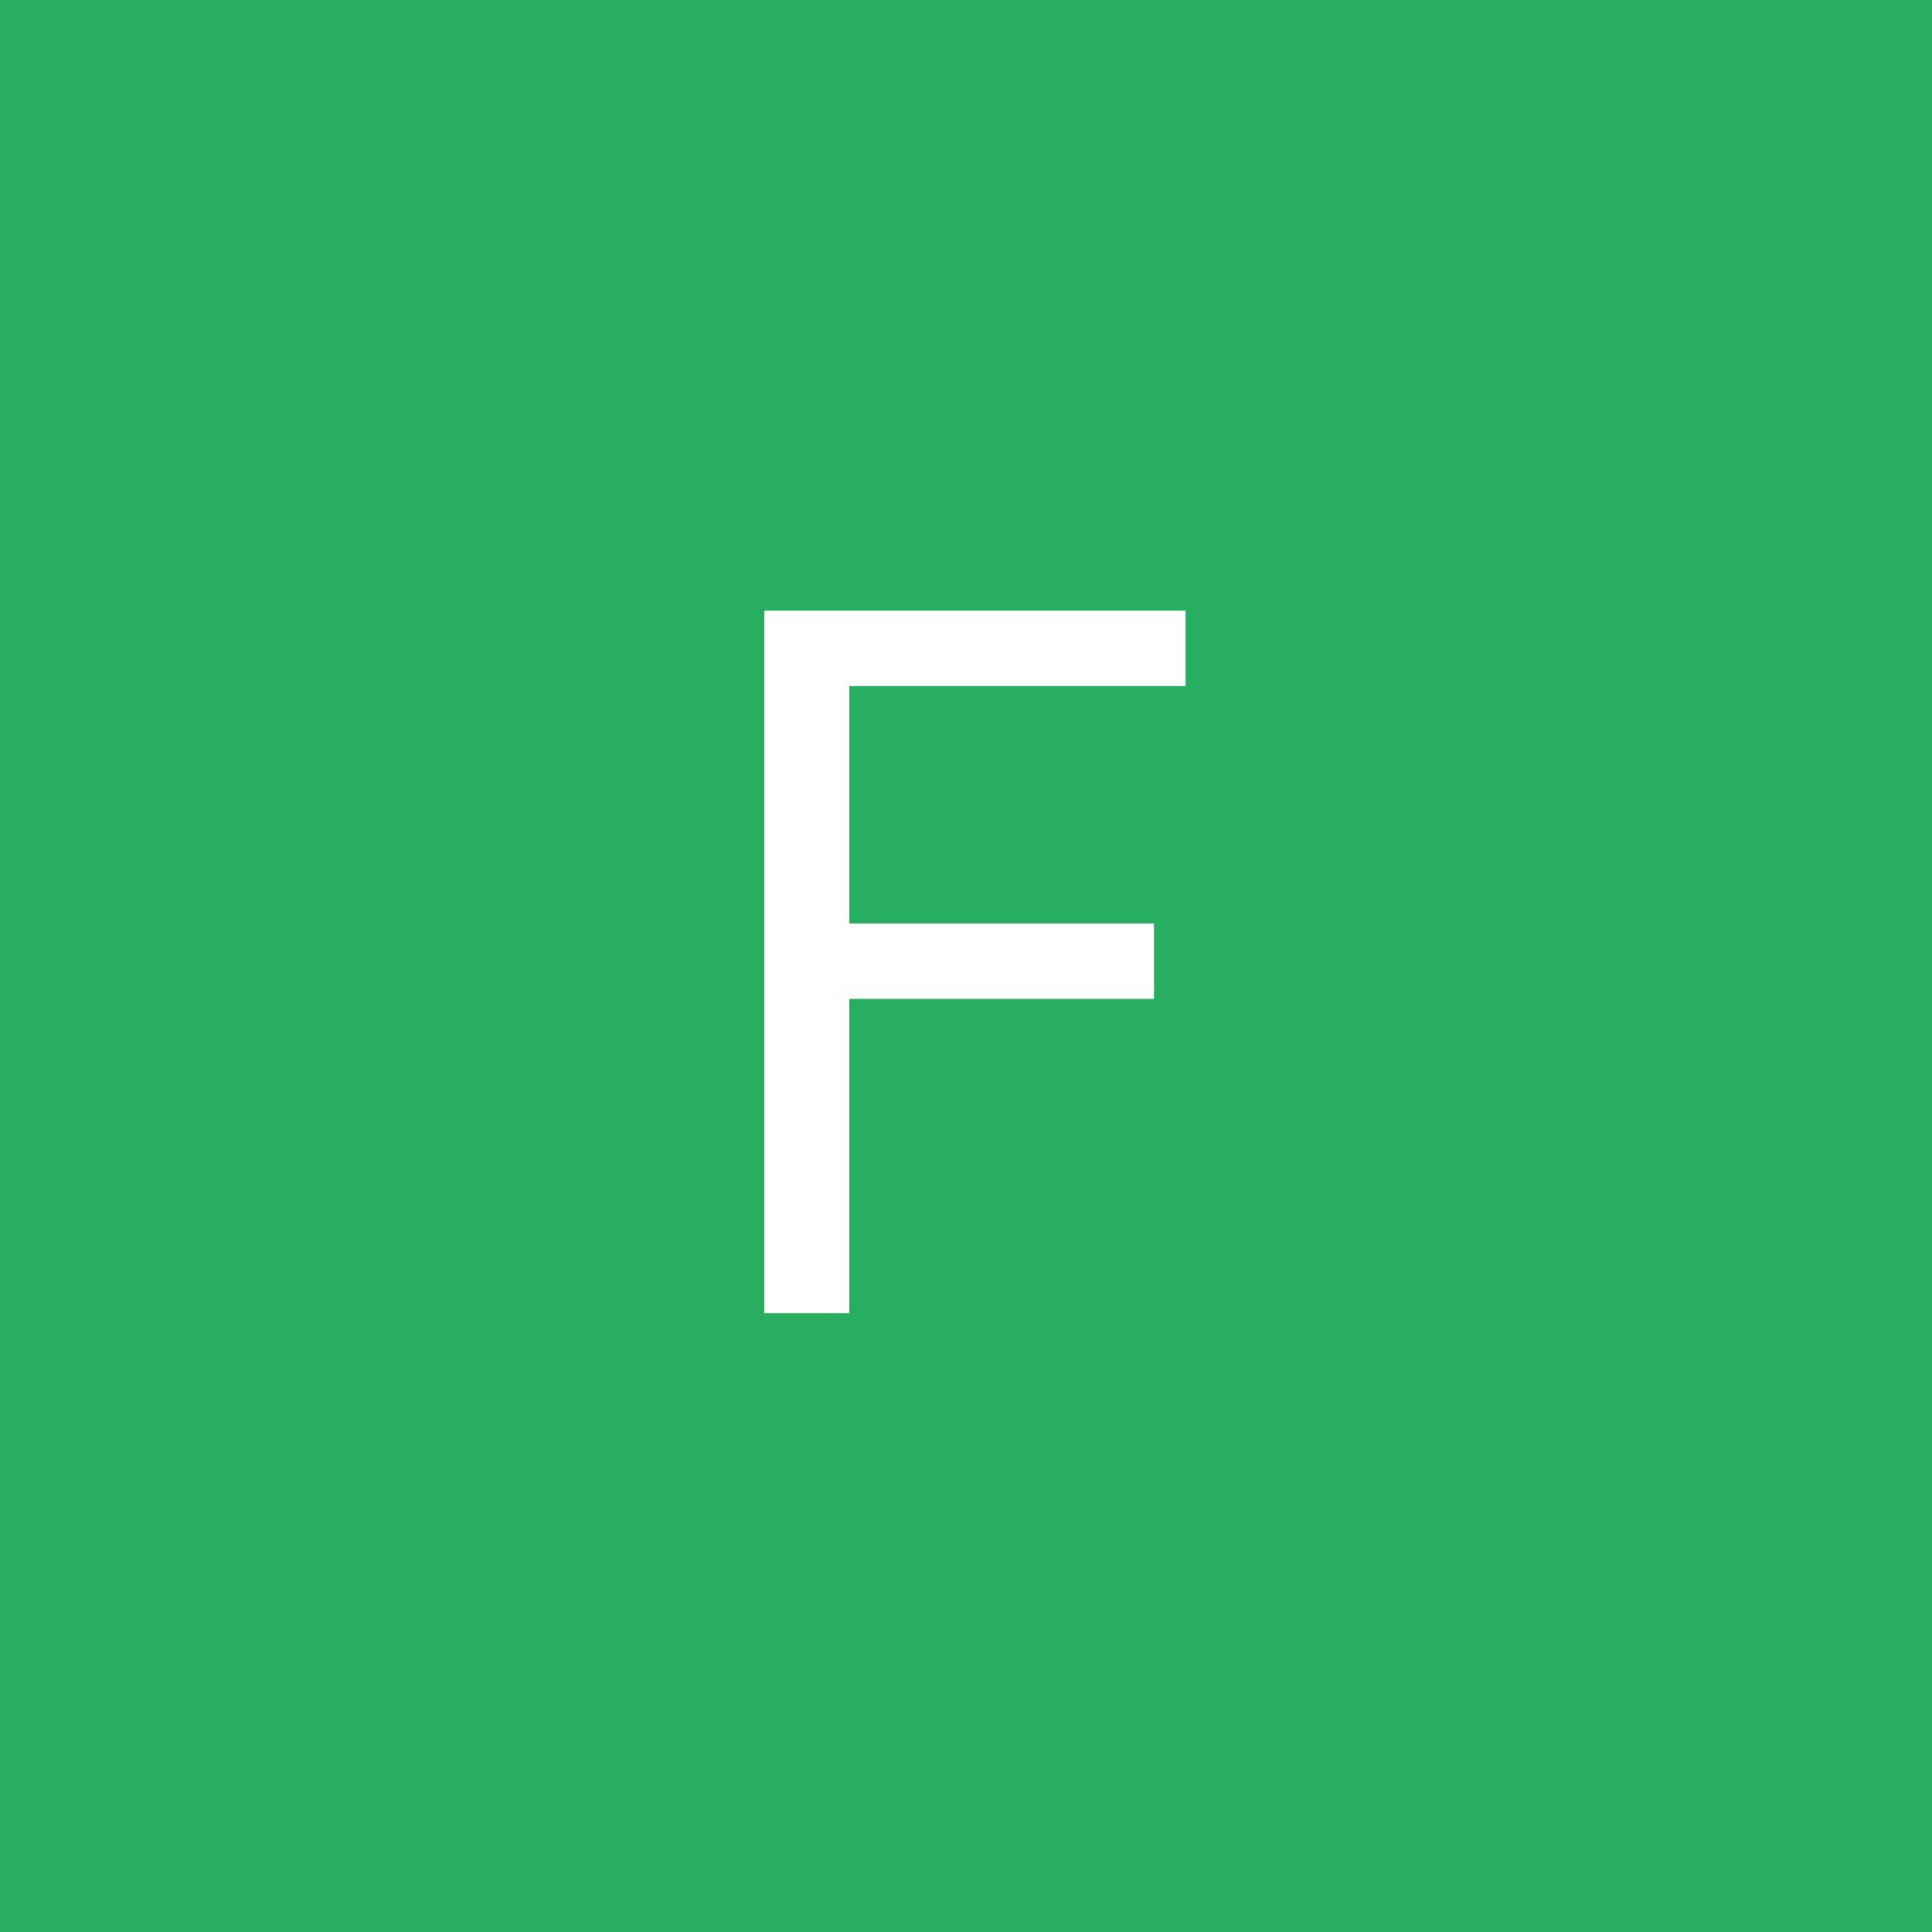
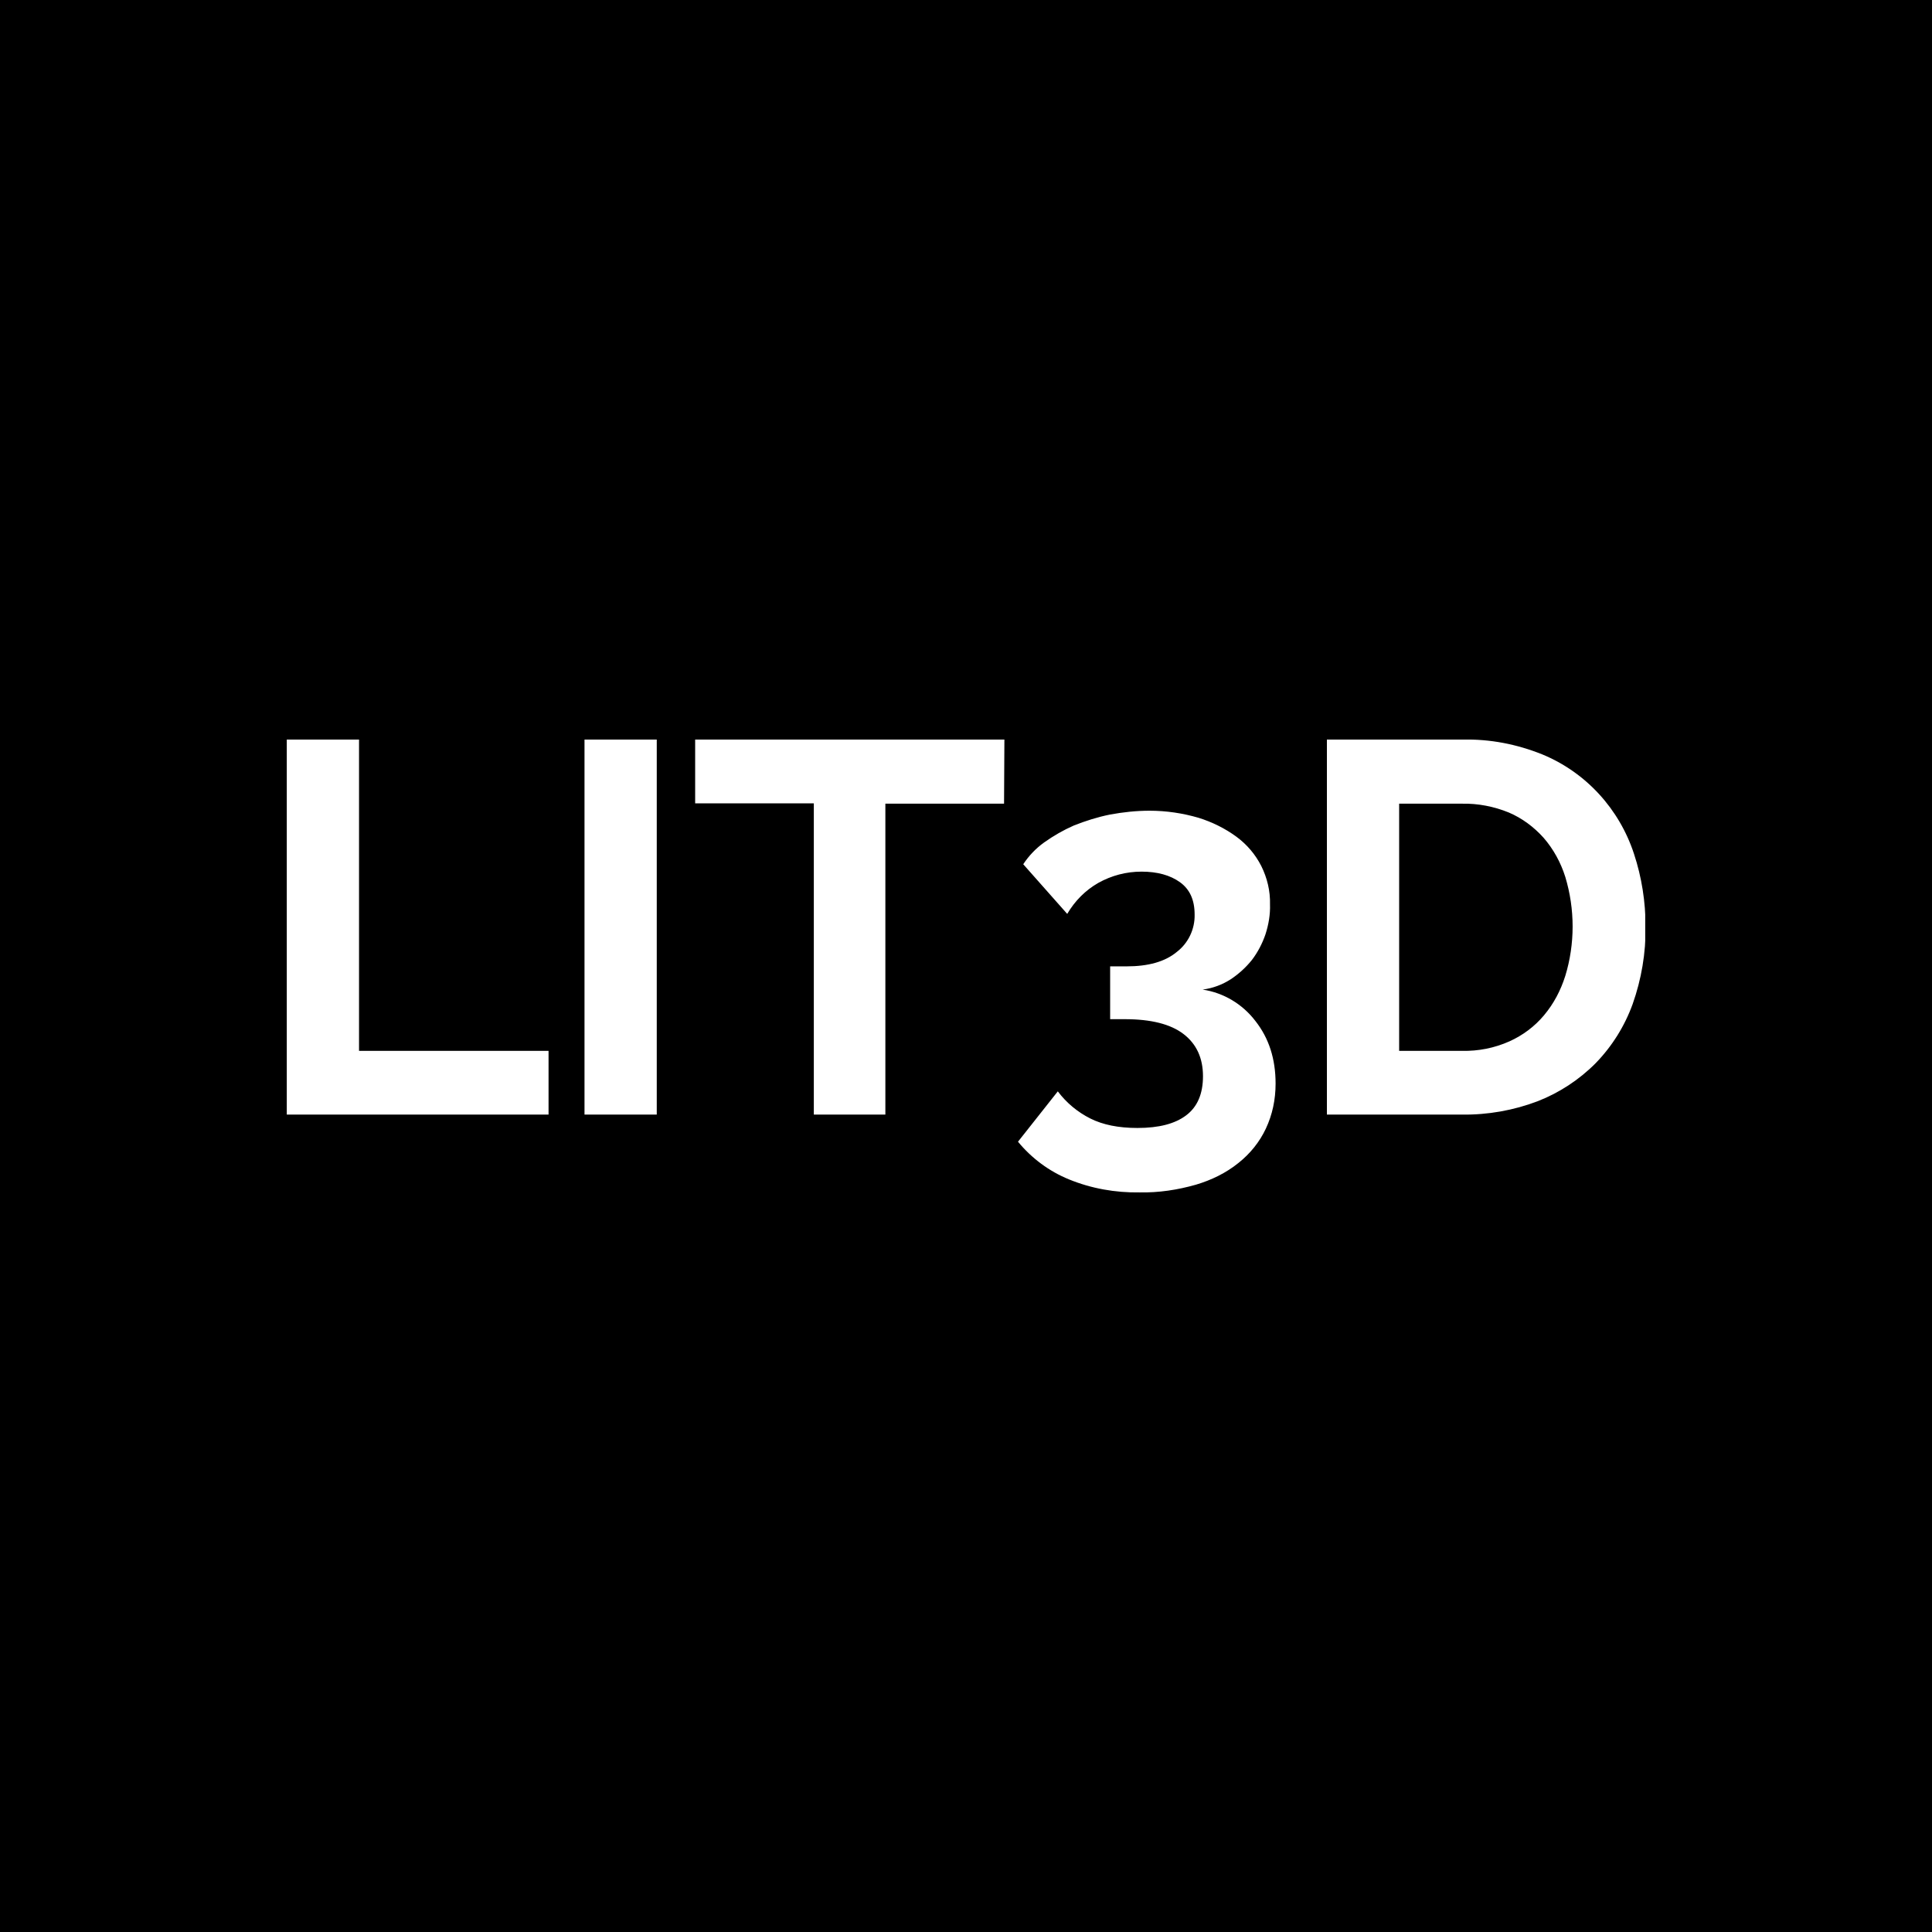
- <svg xmlns="http://www.w3.org/2000/svg" width="256" height="256" viewBox="0 0 256 256" fill="none">
-   <rect width="256" height="256" fill="#27AE60" />
-   <path d="M101.273 174V80.909H157.091V90.909H112.545V122.364H152.909V132.364H112.545V174H101.273Z" fill="white" />
+ <svg xmlns="http://www.w3.org/2000/svg" width="128" height="128" viewBox="0 0 128 128" fill="none">
+   <rect width="128" height="128" fill="black" />
+   <g clip-path="url(#clip0_578_6)">
+     <path fill-rule="evenodd" clip-rule="evenodd" d="M36.343 73.845V69.622H23.787V49H19V73.845H36.343ZM43.512 73.845V49H38.725V73.845H43.512ZM66.544 49H46.056V53.223H53.918V73.845H58.658V53.246H66.521L66.544 49ZM81.528 64.887C82.06 64.537 82.546 64.094 82.939 63.604C83.332 63.09 83.633 62.507 83.841 61.901C84.049 61.248 84.164 60.594 84.141 59.918C84.164 59.031 83.956 58.168 83.563 57.375C83.17 56.605 82.615 55.952 81.921 55.439C81.158 54.879 80.303 54.459 79.401 54.179C78.36 53.876 77.273 53.712 76.163 53.712C75.285 53.712 74.406 53.806 73.527 53.969C72.718 54.132 71.909 54.389 71.145 54.692C70.452 54.996 69.804 55.369 69.18 55.812C68.625 56.209 68.162 56.699 67.792 57.258L70.706 60.548C71.215 59.684 71.909 58.985 72.764 58.495C73.643 58.005 74.614 57.748 75.632 57.748C76.672 57.748 77.528 57.982 78.175 58.448C78.823 58.915 79.147 59.614 79.147 60.594C79.17 61.551 78.73 62.484 77.967 63.067C77.181 63.72 76.071 64.024 74.637 64.024H73.55V67.523H74.522C76.256 67.523 77.551 67.849 78.406 68.503C79.262 69.156 79.701 70.089 79.701 71.302C79.701 72.468 79.331 73.332 78.591 73.891C77.852 74.451 76.788 74.731 75.354 74.731C74.105 74.731 73.065 74.521 72.232 74.101C71.4 73.681 70.66 73.075 70.082 72.305L67.445 75.641C68.347 76.737 69.504 77.6 70.822 78.137C72.302 78.744 73.897 79.024 75.493 79C76.765 79.024 78.013 78.837 79.239 78.487C80.256 78.184 81.228 77.717 82.06 77.041C82.823 76.434 83.448 75.664 83.864 74.778C84.303 73.845 84.511 72.842 84.511 71.792C84.511 70.159 84.072 68.782 83.17 67.639C82.314 66.52 81.066 65.773 79.678 65.563C80.372 65.47 80.973 65.237 81.528 64.887ZM96.86 73.845C98.571 73.868 100.282 73.565 101.878 72.958C103.311 72.398 104.629 71.535 105.716 70.439C106.803 69.319 107.636 67.989 108.168 66.52C108.746 64.887 109.046 63.137 109.023 61.388C109.023 59.755 108.769 58.121 108.26 56.582C107.289 53.596 105.069 51.17 102.178 49.98C100.49 49.303 98.71 48.954 96.883 49H87.911V73.845H96.86ZM103.705 64.653C103.404 65.61 102.941 66.496 102.294 67.266C101.67 68.013 100.883 68.596 100.005 68.992C99.01 69.436 97.947 69.646 96.86 69.622H92.697V53.246H96.86C97.923 53.223 98.987 53.433 99.958 53.829C100.837 54.202 101.623 54.786 102.271 55.509C102.918 56.255 103.404 57.142 103.705 58.098C104.028 59.171 104.19 60.268 104.19 61.388C104.19 62.484 104.028 63.604 103.705 64.653Z" fill="white" />
+   </g>
+   <defs>
+     <clipPath id="clip0_578_6">
+       <rect width="90" height="30" fill="white" transform="translate(19 49)" />
+     </clipPath>
+   </defs>
</svg>
